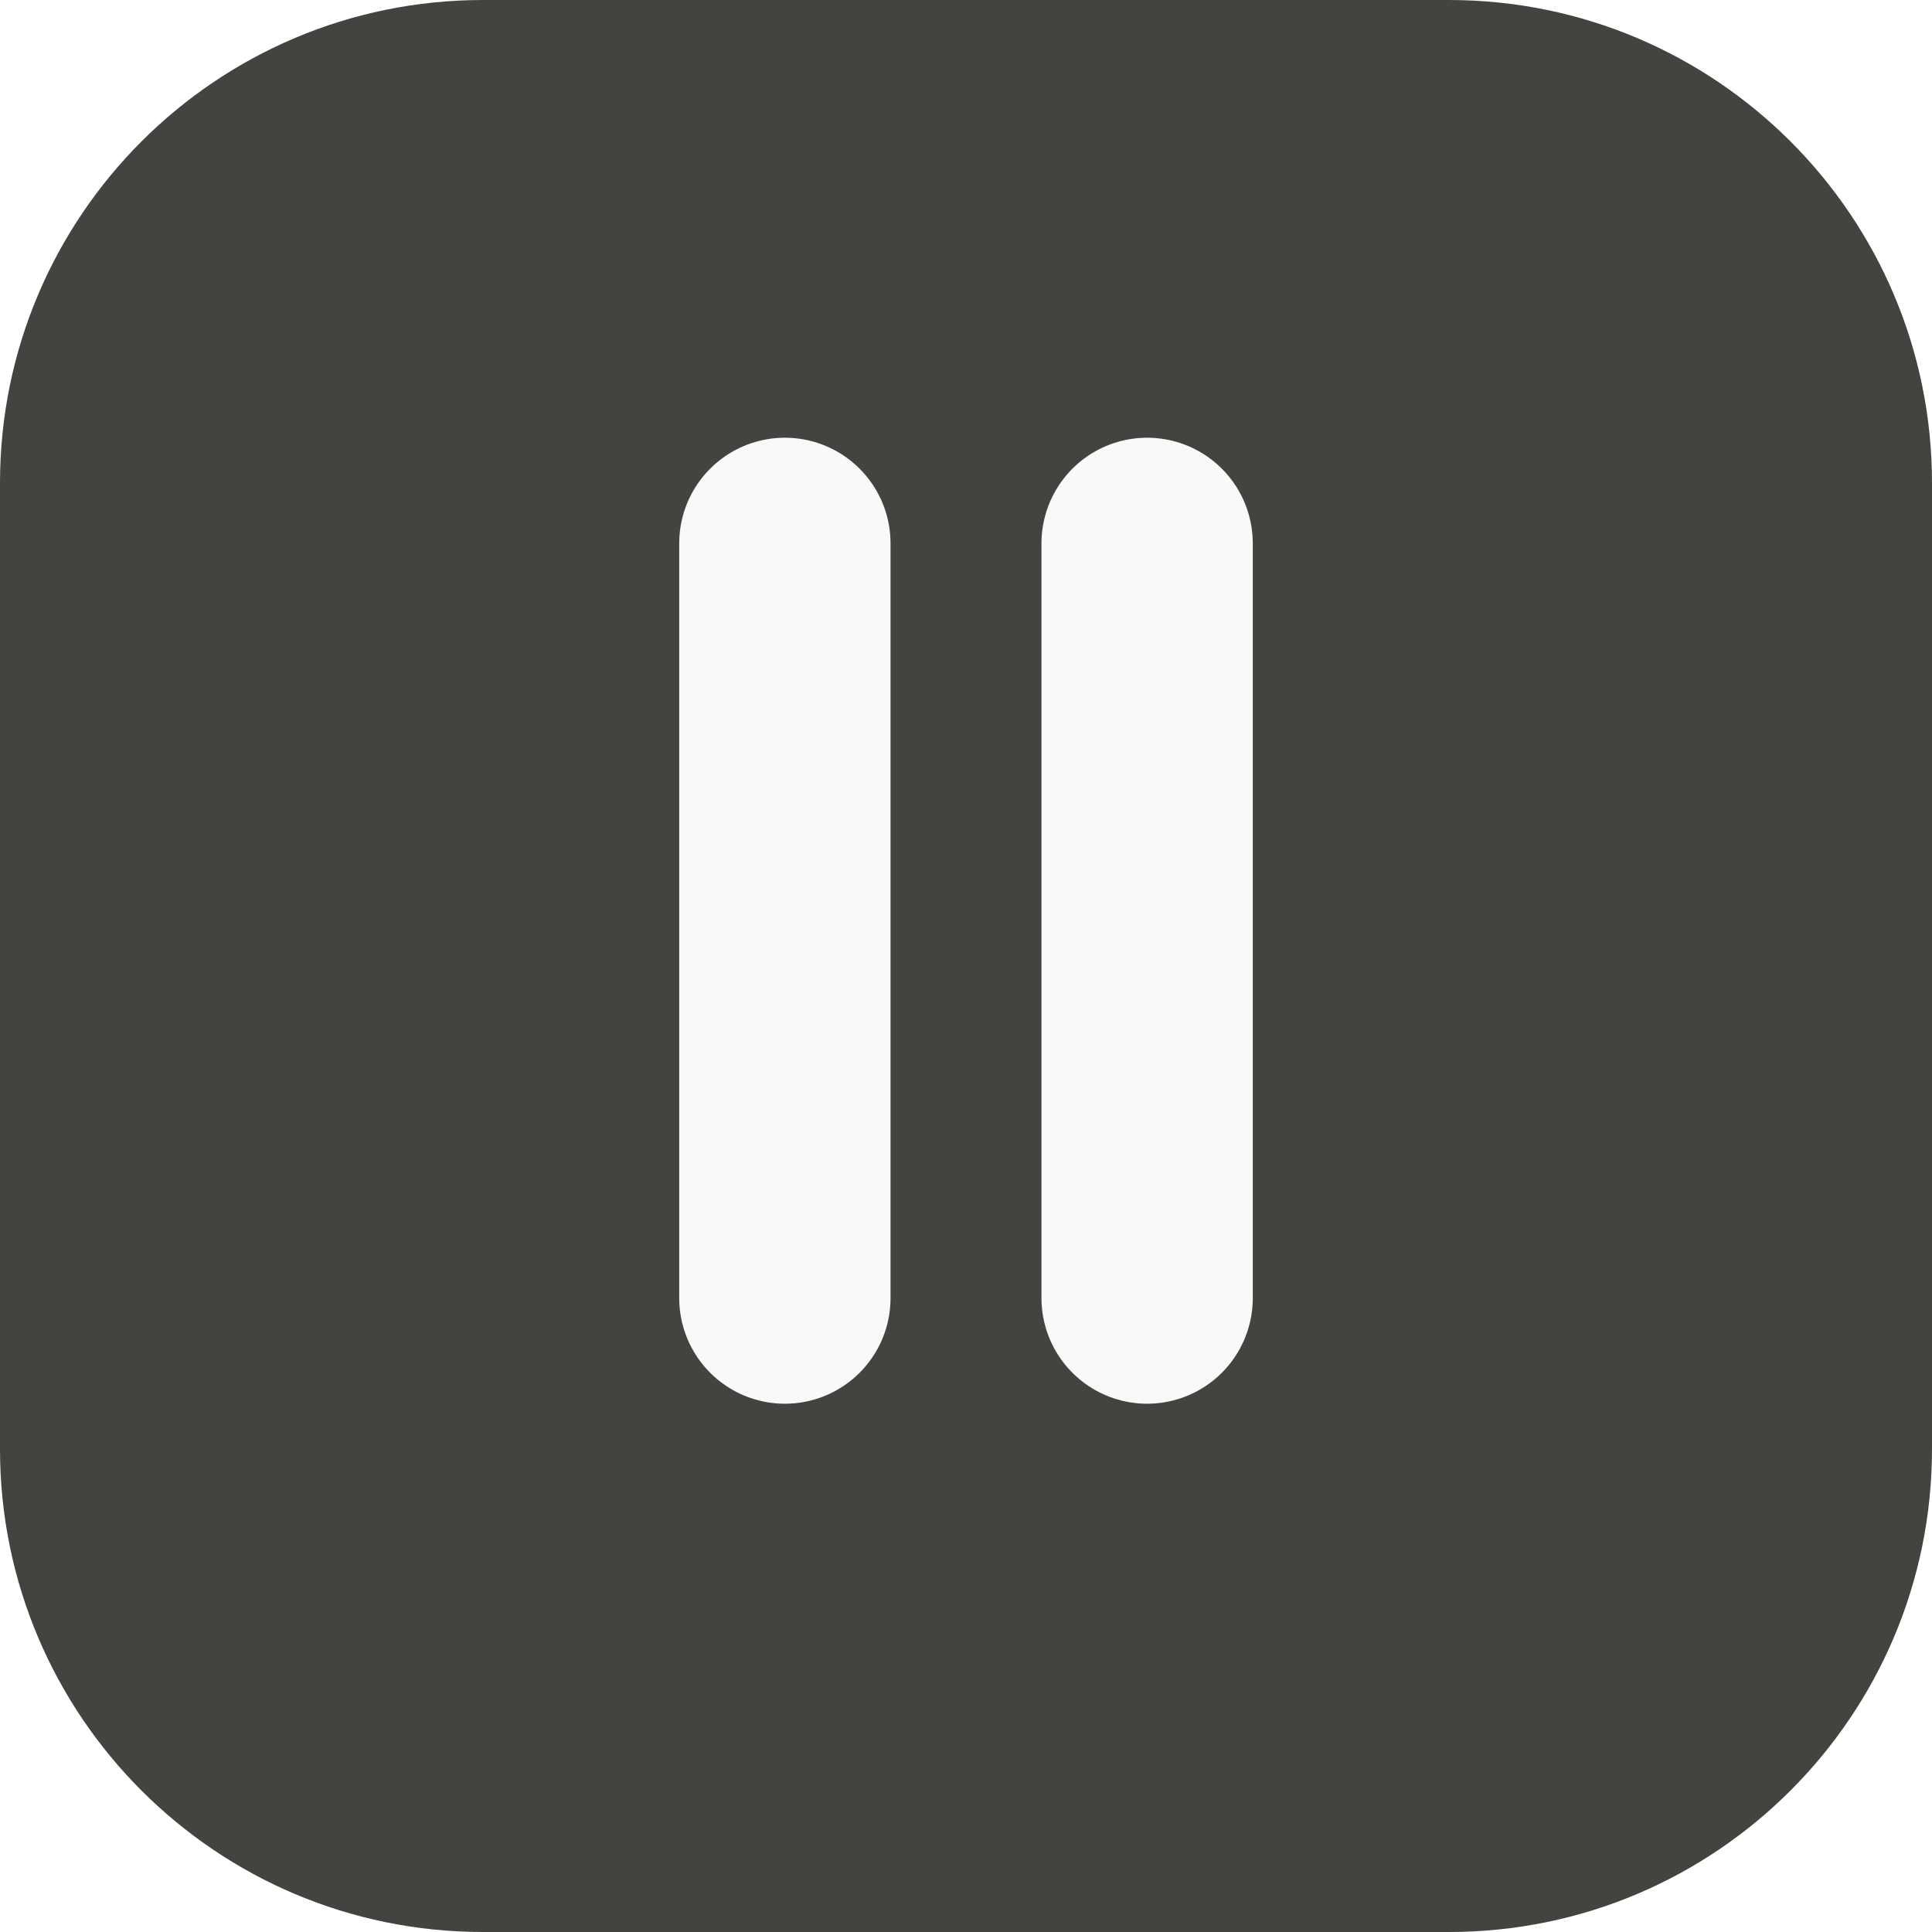
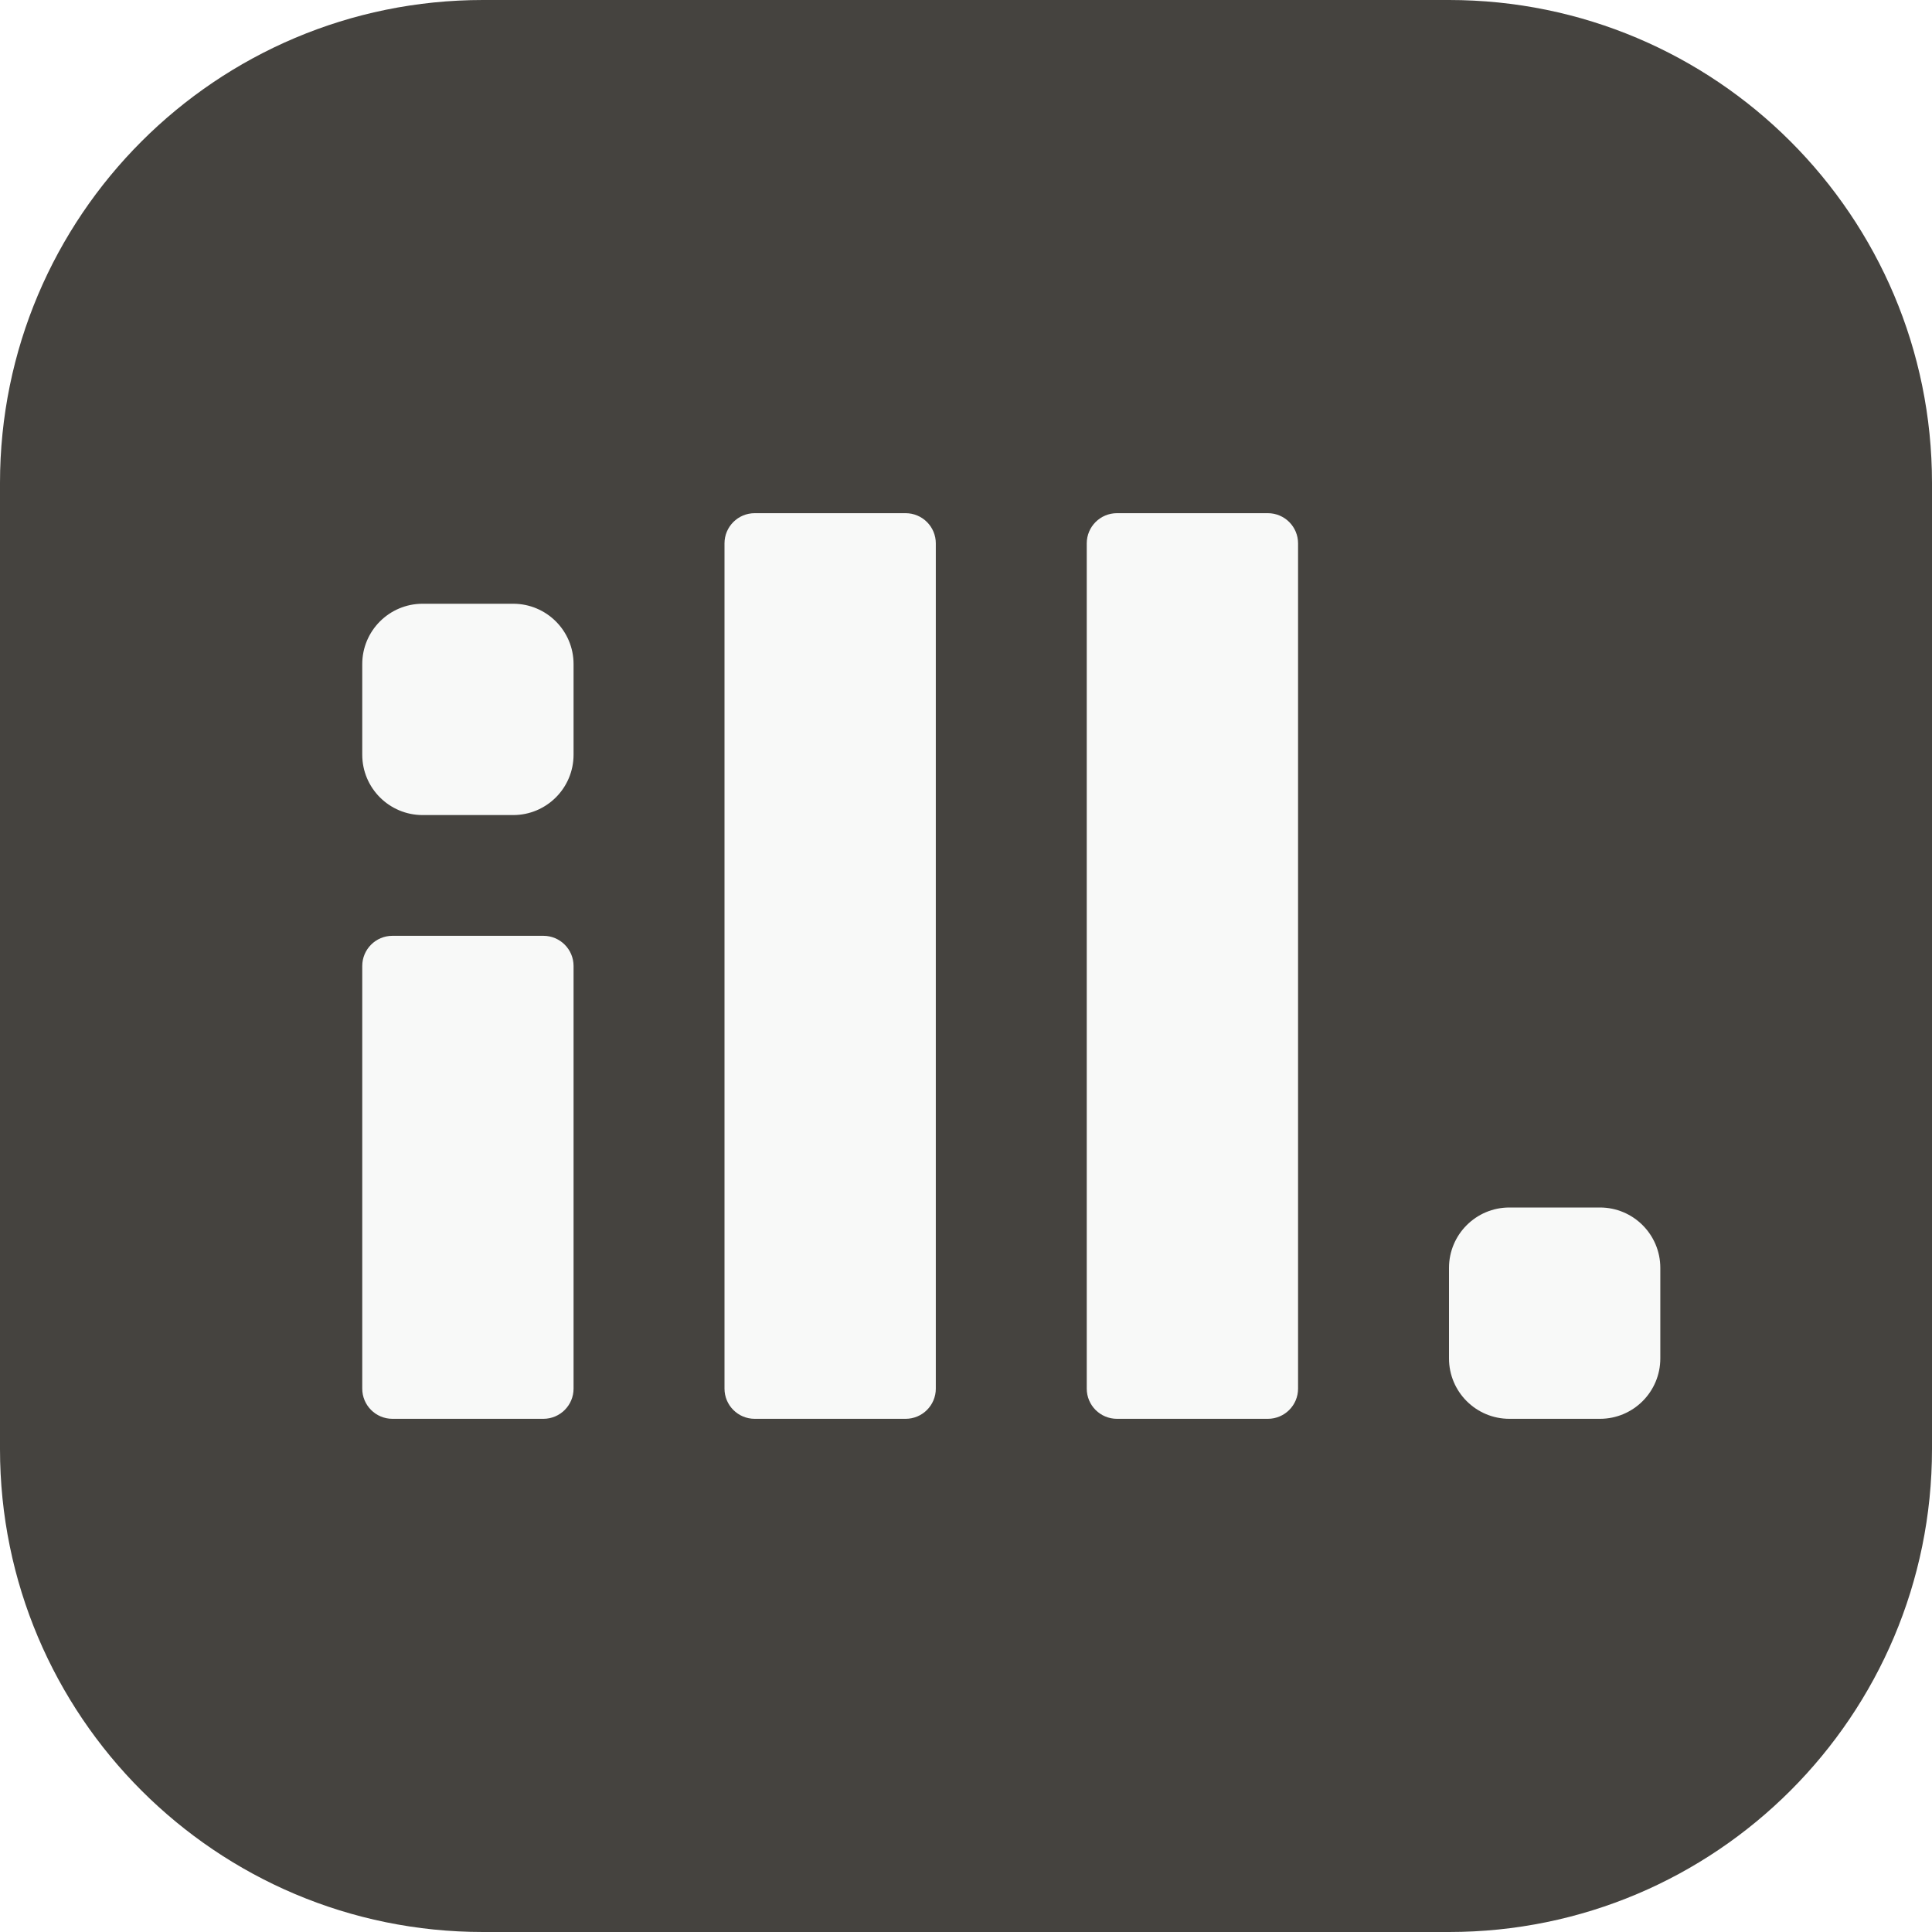
<svg xmlns="http://www.w3.org/2000/svg" viewBox="0 0 64 64">
  <rect width="64" height="64" rx="16" fill="#45433f" />
-   <path d="M26 18v25m12-25v25" stroke="#f8f9f8" stroke-width="7" stroke-linecap="round" />
+   <g fill="#f8f9f8">
+     <rect x="12" y="20" width="7" height="7" rx="2" />
+     <rect x="12" y="31" width="7" height="16" rx="1" />
+     <rect x="24" y="17" width="7" height="30" rx="1" />
+     <rect x="36" y="17" width="7" height="30" rx="1" />
+     <rect x="48" y="40" width="7" height="7" rx="2" />
+   </g>
</svg>
